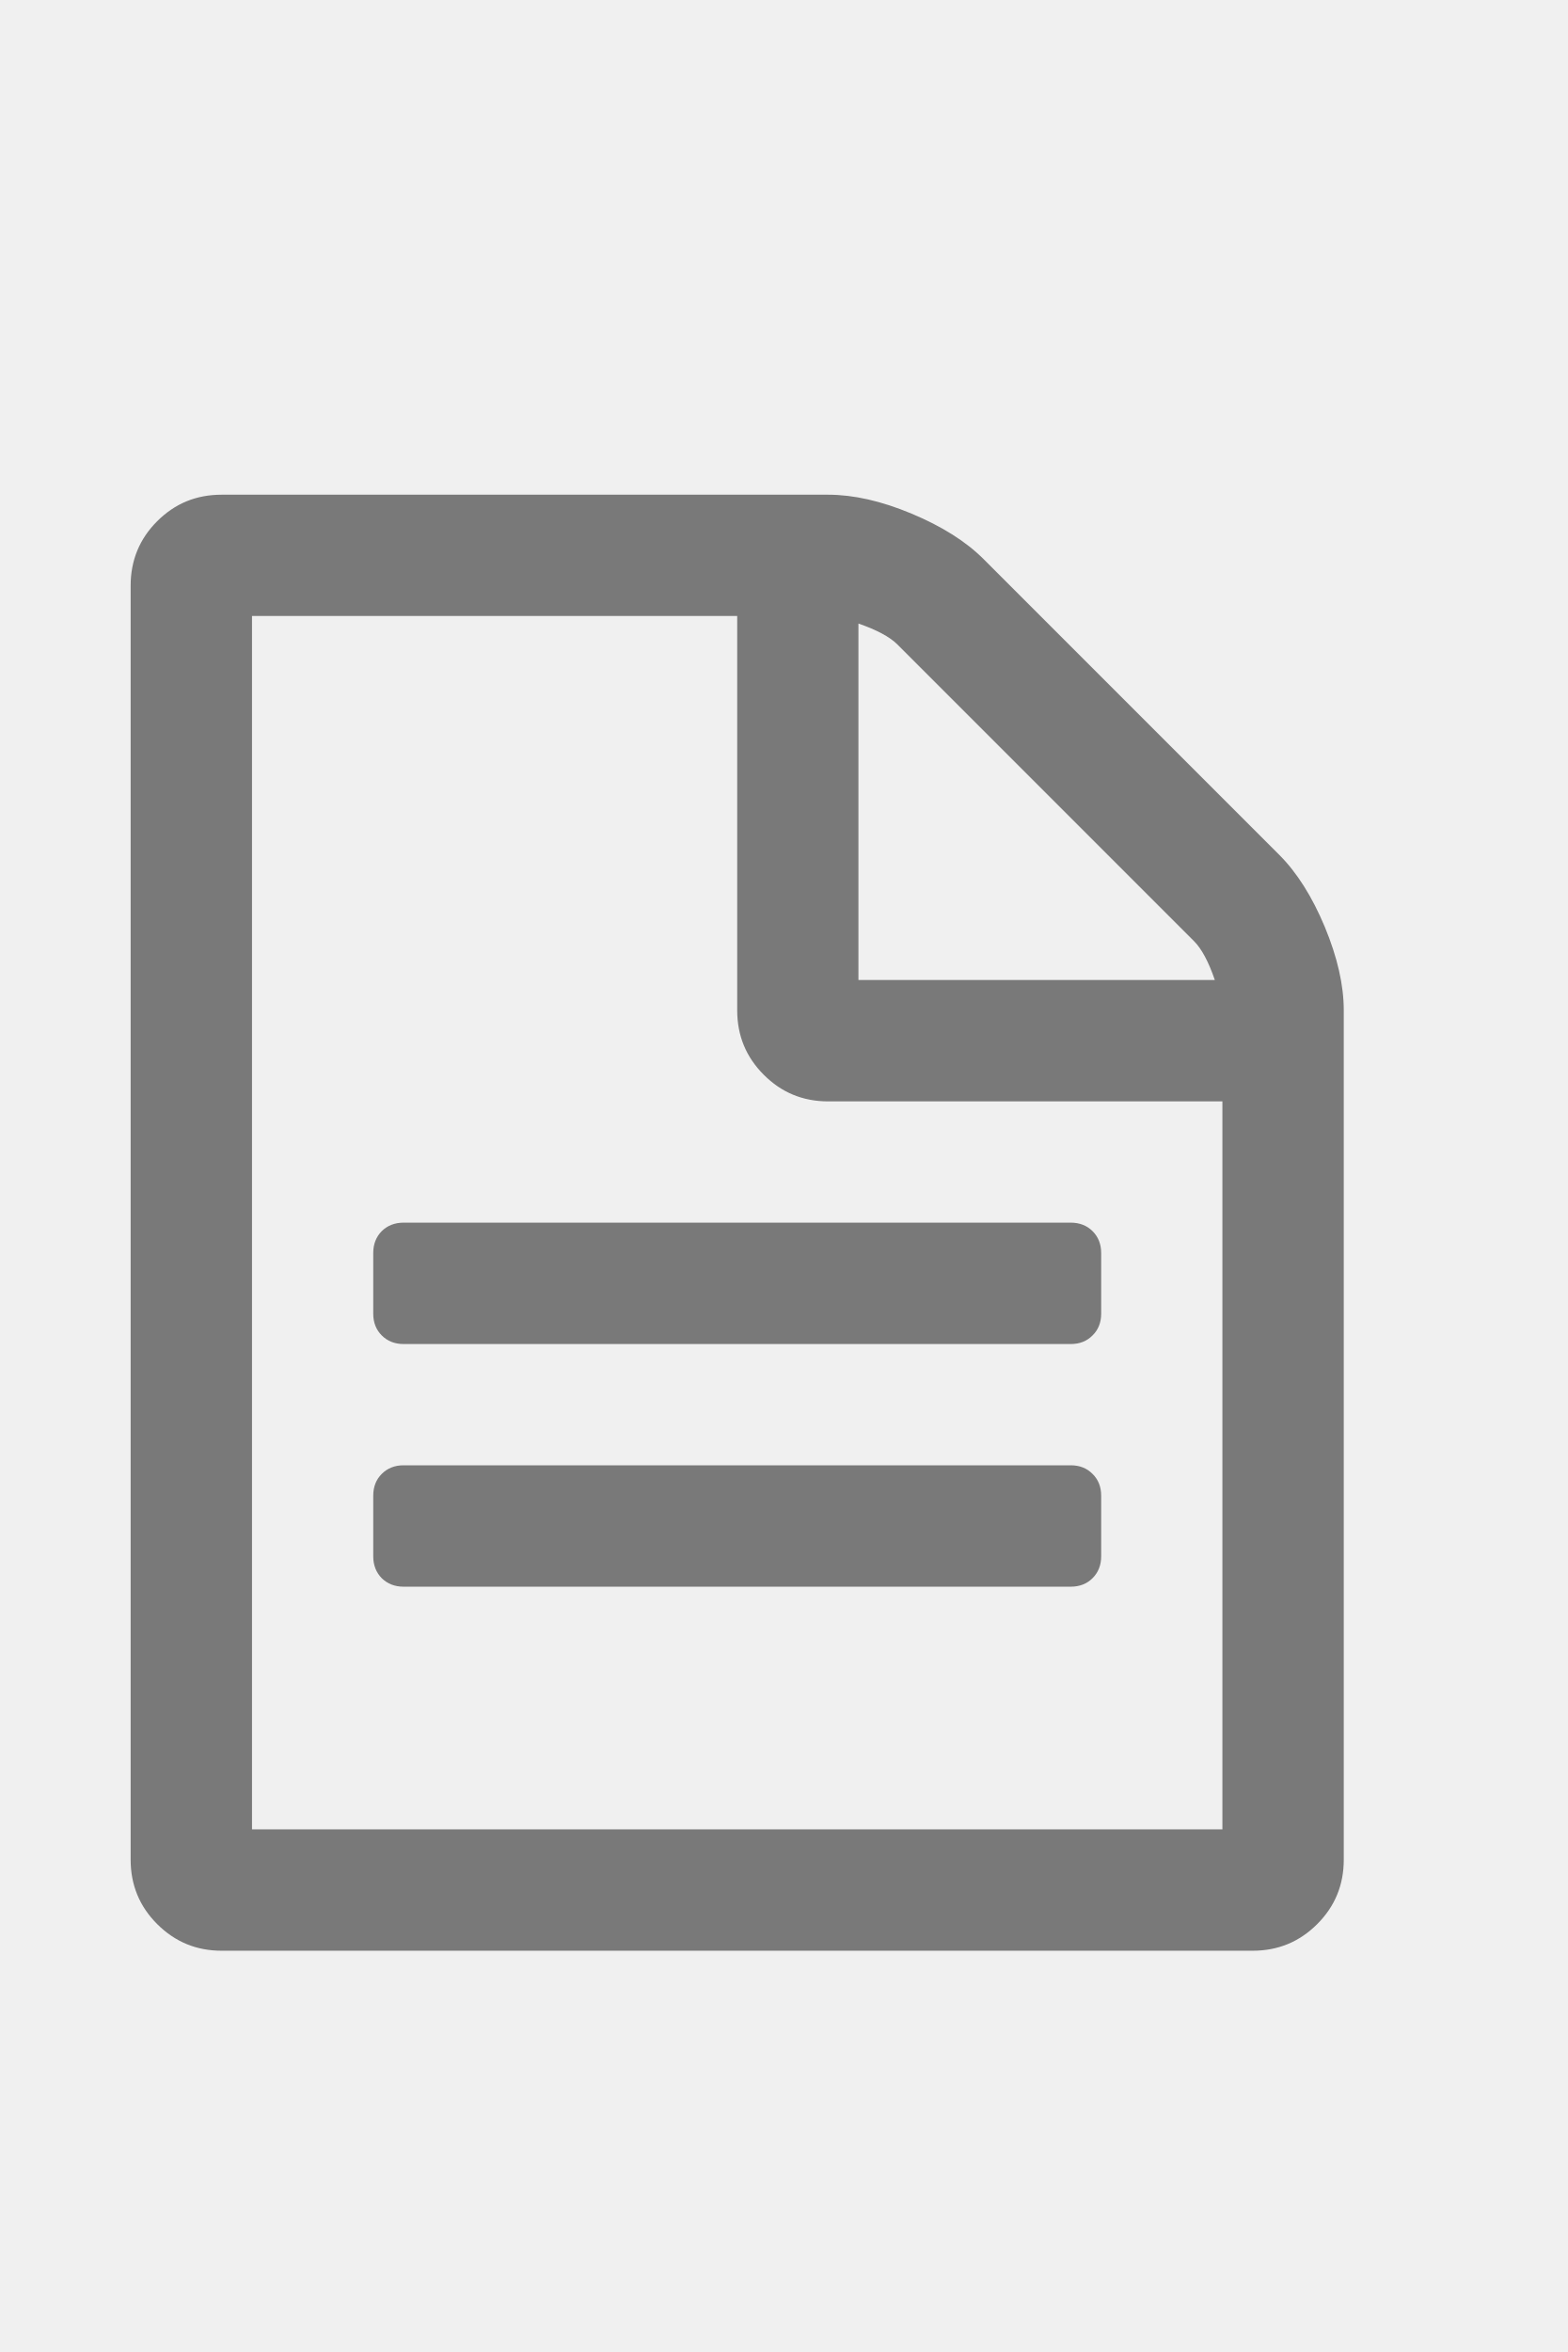
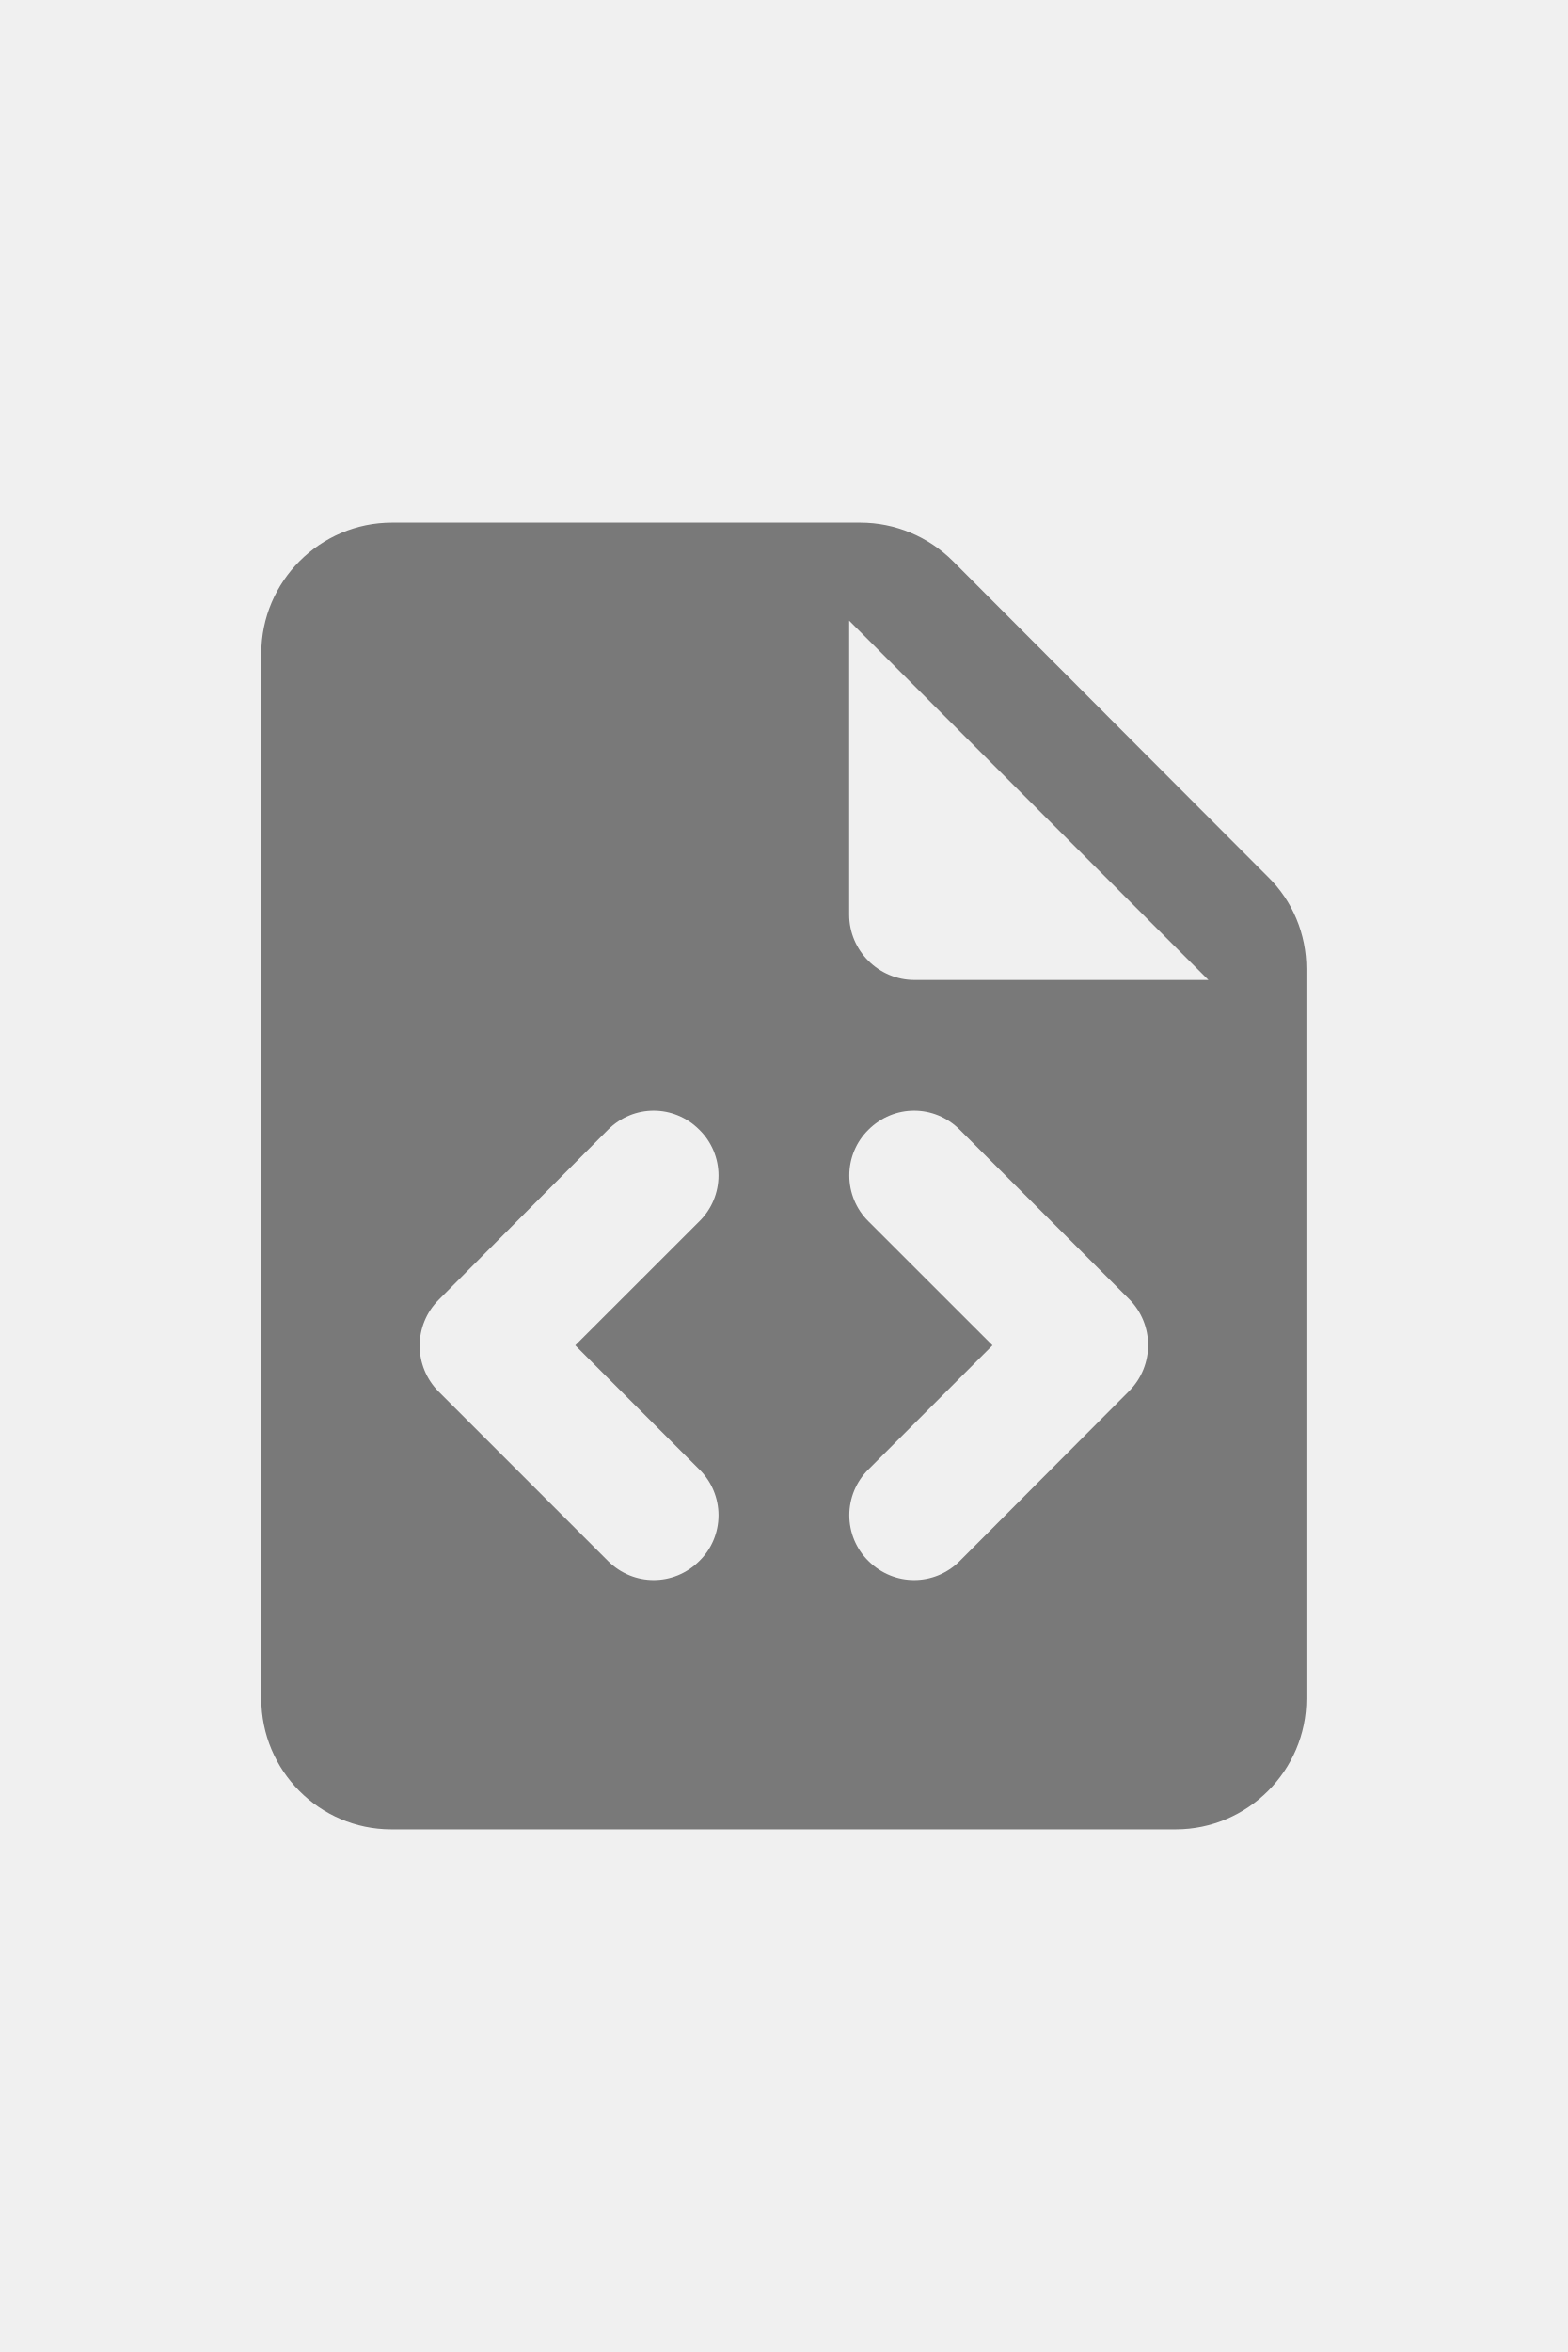
- <svg xmlns="http://www.w3.org/2000/svg" xmlns:xlink="http://www.w3.org/1999/xlink" width="12px" height="18px" viewBox="0 0 12 18" version="1.1">
-   <defs>
-     <path d="M8.429,11.446 L8.429,11.911 C8.429,11.978 8.407,12.034 8.363,12.078 C8.32,12.121 8.264,12.143 8.196,12.143 L3.089,12.143 C3.022,12.143 2.966,12.121 2.922,12.078 C2.879,12.034 2.857,11.978 2.857,11.911 L2.857,11.446 C2.857,11.379 2.879,11.323 2.922,11.28 C2.966,11.236 3.022,11.214 3.089,11.214 L8.196,11.214 C8.264,11.214 8.32,11.236 8.363,11.28 C8.407,11.323 8.429,11.379 8.429,11.446 Z M8.429,9.589 L8.429,10.054 C8.429,10.121 8.407,10.177 8.363,10.22 C8.32,10.264 8.264,10.286 8.196,10.286 L3.089,10.286 C3.022,10.286 2.966,10.264 2.922,10.22 C2.879,10.177 2.857,10.121 2.857,10.054 L2.857,9.589 C2.857,9.522 2.879,9.466 2.922,9.422 C2.966,9.379 3.022,9.357 3.089,9.357 L8.196,9.357 C8.264,9.357 8.32,9.379 8.363,9.422 C8.407,9.466 8.429,9.522 8.429,9.589 Z M1.929,14 L9.357,14 L9.357,8.429 L6.339,8.429 C6.146,8.429 5.981,8.361 5.846,8.225 C5.711,8.09 5.643,7.926 5.643,7.732 L5.643,4.714 L1.929,4.714 L1.929,14 Z M6.571,7.5 L9.299,7.5 C9.251,7.36 9.198,7.261 9.14,7.203 L6.869,4.932 C6.811,4.874 6.712,4.821 6.571,4.772 L6.571,7.5 Z M10.286,7.732 L10.286,14.232 C10.286,14.426 10.218,14.59 10.083,14.725 C9.947,14.861 9.783,14.929 9.589,14.929 L1.696,14.929 C1.503,14.929 1.339,14.861 1.203,14.725 C1.068,14.59 1,14.426 1,14.232 L1,4.482 C1,4.289 1.068,4.124 1.203,3.989 C1.339,3.853 1.503,3.786 1.696,3.786 L6.339,3.786 C6.533,3.786 6.746,3.834 6.978,3.931 C7.21,4.028 7.394,4.144 7.529,4.279 L9.792,6.542 C9.928,6.678 10.044,6.862 10.141,7.094 C10.237,7.326 10.286,7.539 10.286,7.732 Z" id="path-1" />
-   </defs>
-   <g id="Icon/notebook" stroke="none" stroke-width="1" fill="none" fill-rule="evenodd">
-     <mask id="mask-2" fill="white">
-       <use xlink:href="#path-1" />
-     </mask>
-     <use id="Mask" fill="#797979" xlink:href="#path-1" />
-     <g id="Icon/color/gray" mask="url(#mask-2)" />
-   </g>
+ <svg xmlns="http://www.w3.org/2000/svg" width="12px" height="18px" viewBox="0 0 24 24" fill="none">
+   <path fill-rule="evenodd" clip-rule="evenodd" d="M13.17 2C13.7 2 14.21 2.21 14.59 2.59L19.41 7.42C19.79 7.79 20 8.3 20 8.83V20C20 21.1 19.1 22 18 22H5.99C4.89 22 4 21.1 4 20V4C4 2.9 4.9 2 6 2H13.17ZM15.194 14.592L13.294 16.492C13.107 16.677 13.002 16.93 13.002 17.192C13.002 17.456 13.107 17.708 13.294 17.892C13.684 18.282 14.305 18.282 14.694 17.892L17.285 15.293C17.674 14.902 17.674 14.273 17.285 13.883L14.694 11.293C14.305 10.902 13.684 10.902 13.294 11.293C13.107 11.477 13.002 11.729 13.002 11.992C13.002 12.256 13.107 12.508 13.294 12.693L15.194 14.592ZM10.707 12.693L8.807 14.592L10.707 16.492C10.895 16.677 11 16.93 11 17.192C11 17.456 10.895 17.708 10.707 17.892C10.318 18.282 9.697 18.282 9.307 17.892L6.718 15.303C6.327 14.912 6.327 14.283 6.718 13.893L9.307 11.293C9.697 10.902 10.318 10.902 10.707 11.293C10.895 11.477 11 11.729 11 11.992C11 12.256 10.895 12.508 10.707 12.693ZM13 3.5V8C13 8.55 13.45 9 14 9H18.5L13 3.5Z" fill="#797979" />
</svg>
